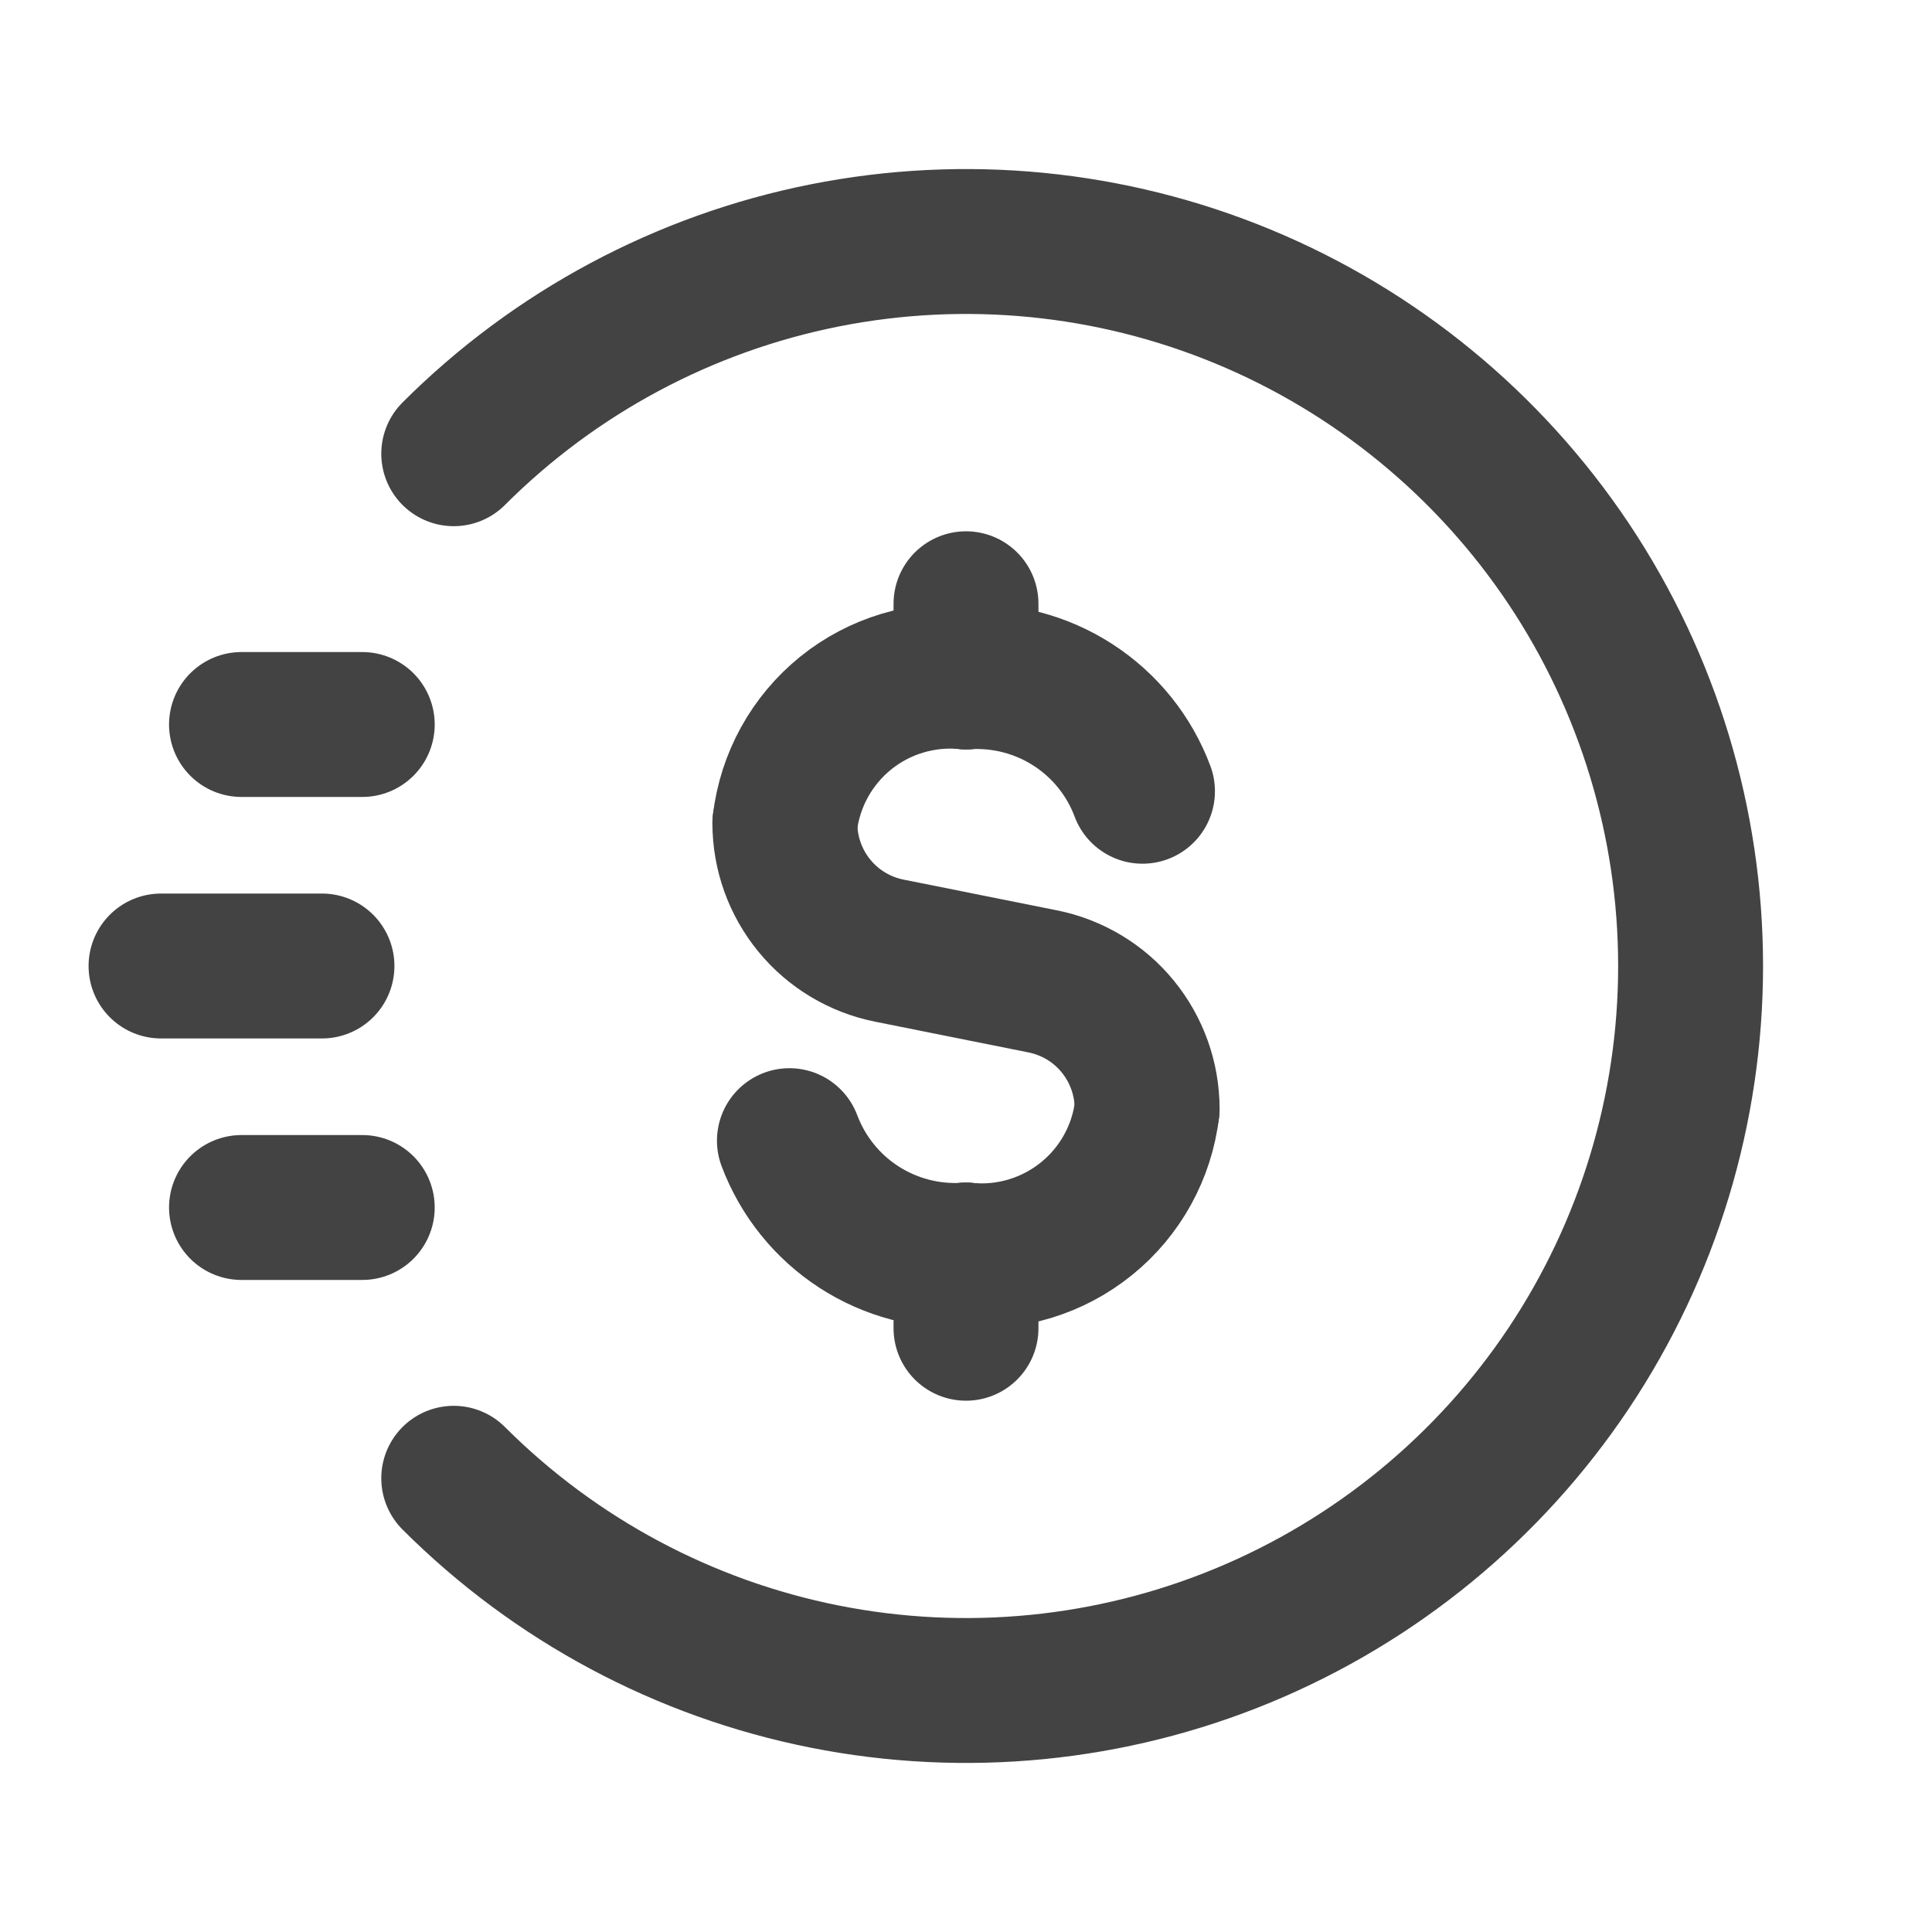
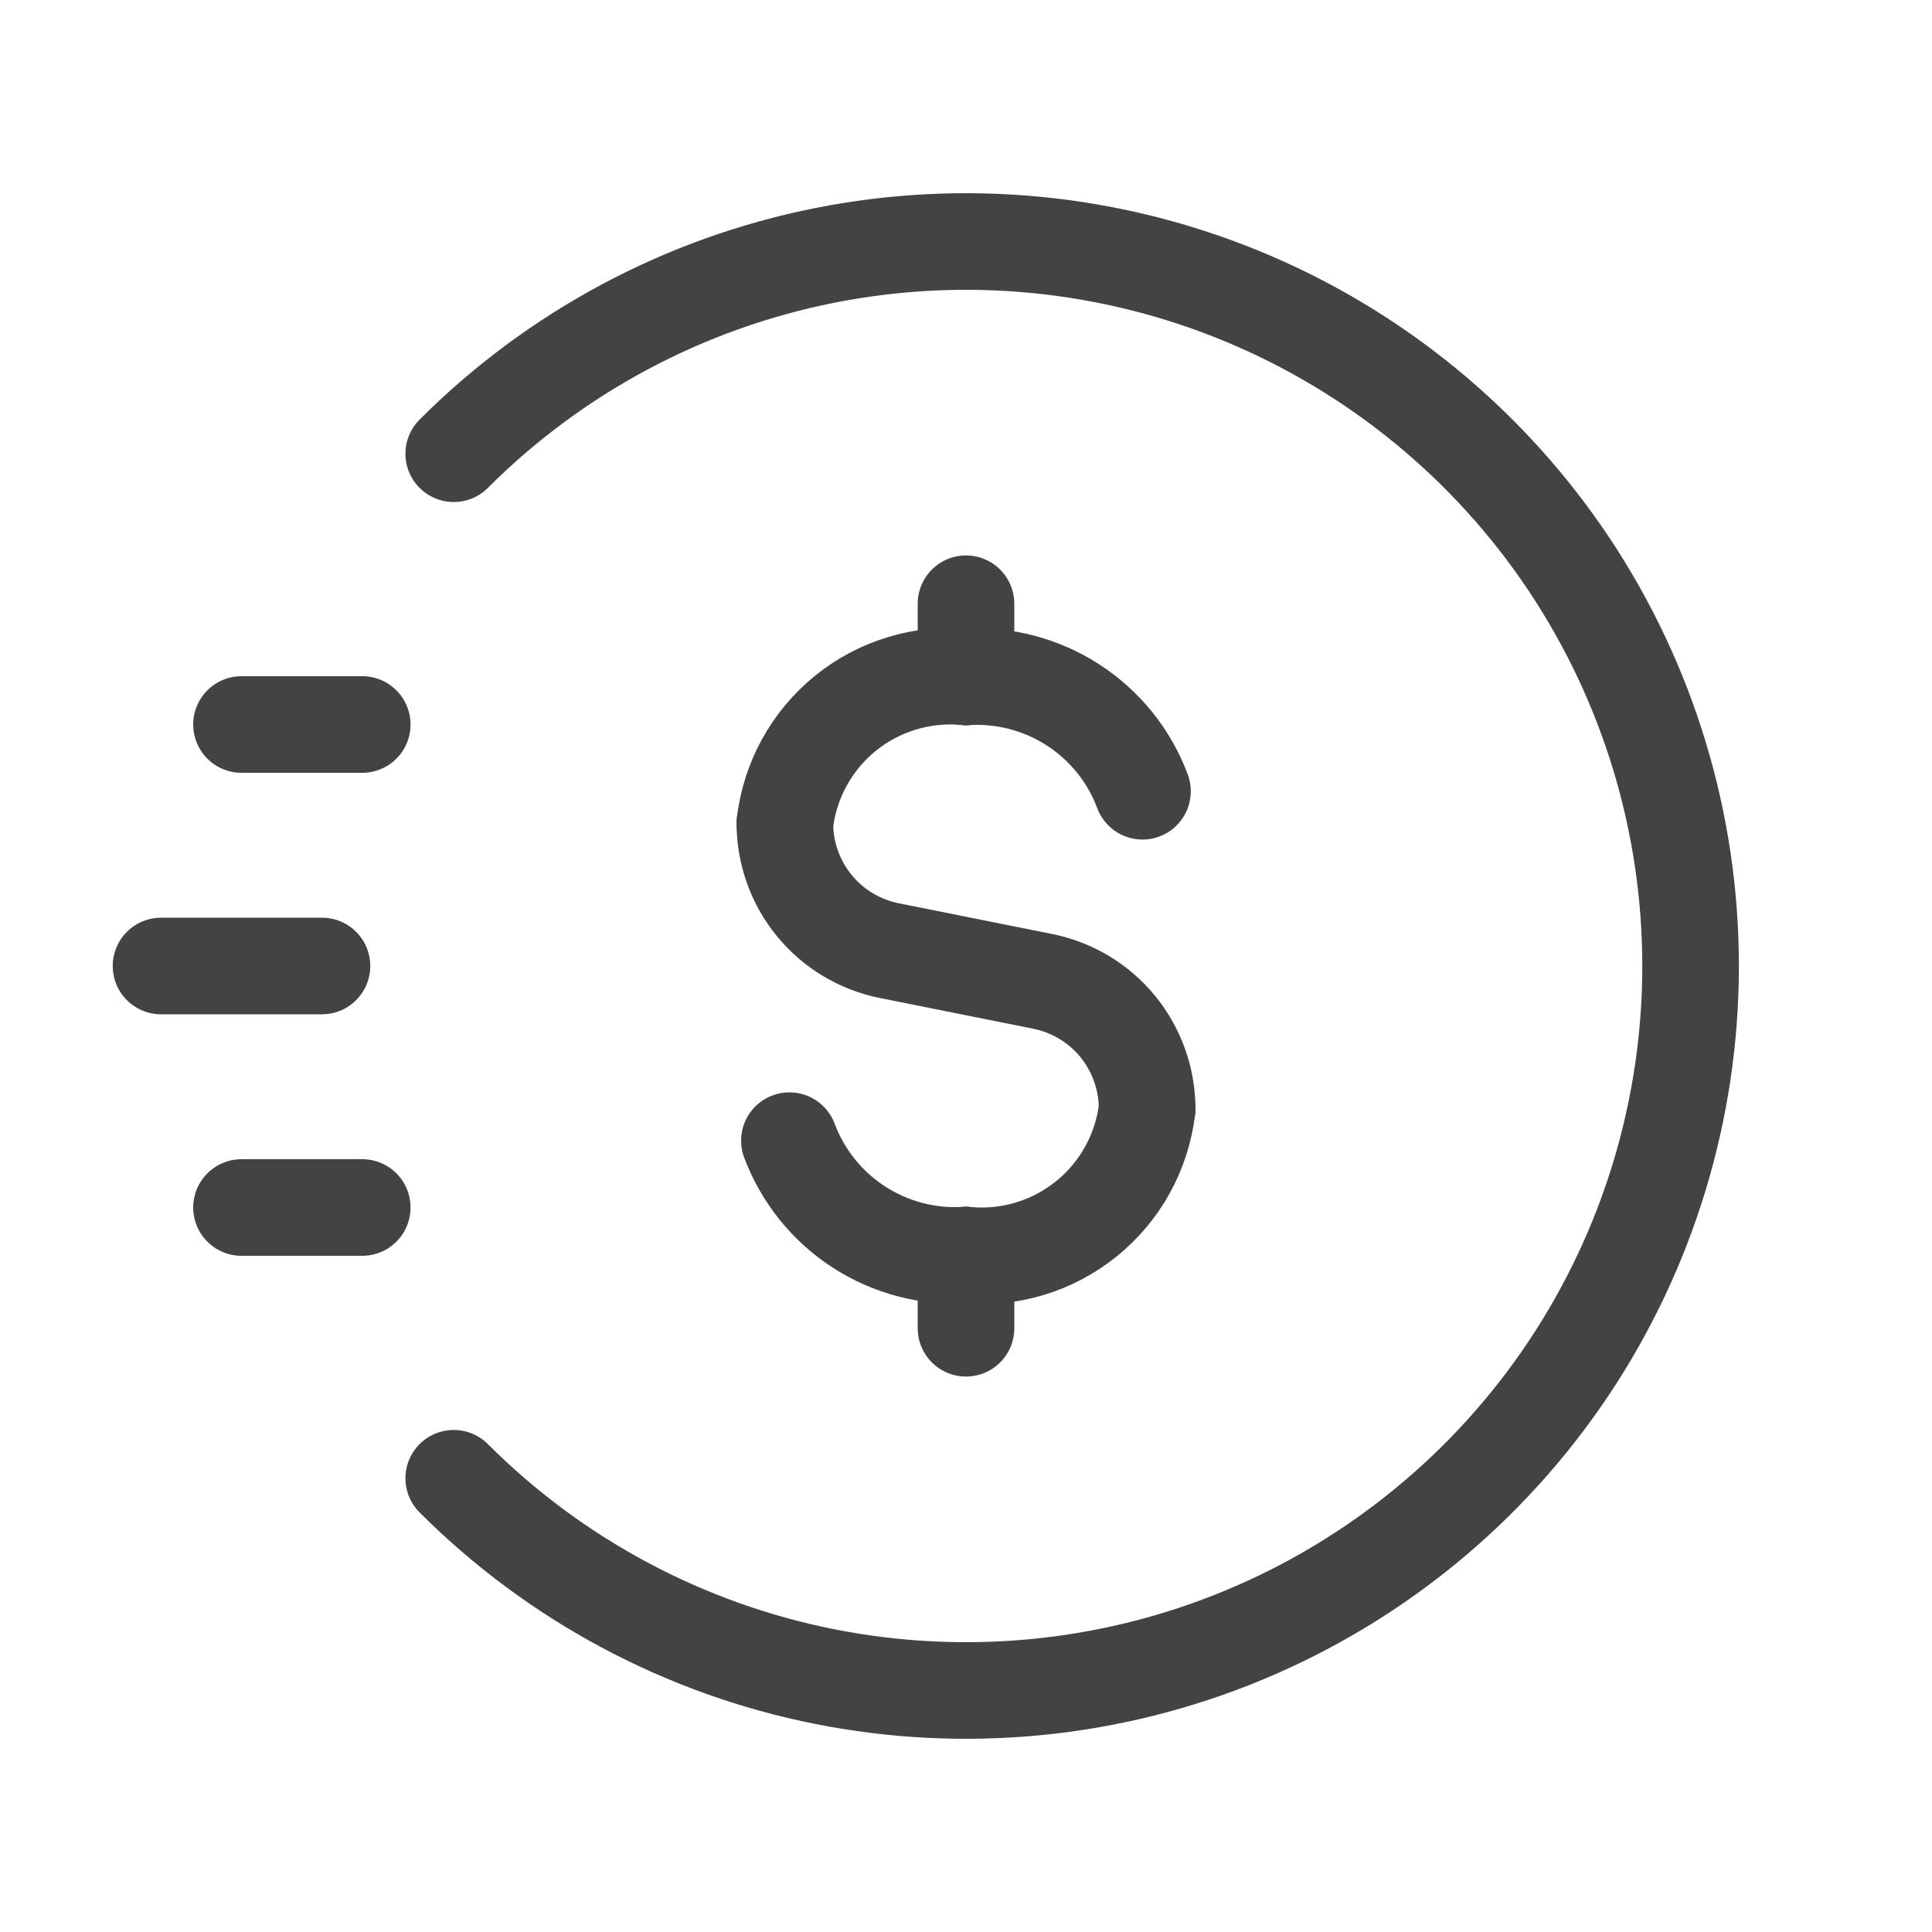
<svg xmlns="http://www.w3.org/2000/svg" width="20" height="20" viewBox="0 0 20 20" fill="none">
-   <path d="M3.75 7.5H2.5" stroke="#434343" stroke-width="1.5" stroke-linecap="round" stroke-linejoin="round" />
-   <path d="M3.75 12.5H2.5" stroke="#434343" stroke-width="1.5" stroke-linecap="round" stroke-linejoin="round" />
-   <path d="M3.333 10H1.667" stroke="#434343" stroke-width="1.5" stroke-linecap="round" stroke-linejoin="round" />
-   <path d="M4.697 4.697C5.746 3.648 7.083 2.933 8.537 2.644C9.992 2.355 11.5 2.503 12.871 3.071C14.241 3.639 15.412 4.6 16.237 5.833C17.061 7.067 17.501 8.517 17.501 10C17.501 11.483 17.061 12.933 16.237 14.167C15.412 15.4 14.241 16.361 12.871 16.929C11.5 17.497 9.992 17.645 8.537 17.356C7.083 17.067 5.746 16.352 4.697 15.303" stroke="#434343" stroke-width="1.5" stroke-linecap="round" stroke-linejoin="round" />
-   <path d="M10 6.25V7.007" stroke="#434343" stroke-width="1.5" stroke-linecap="round" stroke-linejoin="round" />
-   <path d="M8.125 8.522C8.178 8.075 8.403 7.666 8.754 7.382C9.104 7.099 9.552 6.965 10 7.007" stroke="#434343" stroke-width="1.5" stroke-linecap="round" stroke-linejoin="round" />
-   <path d="M10 13.75V12.993" stroke="#434343" stroke-width="1.5" stroke-linecap="round" stroke-linejoin="round" />
-   <path d="M11.875 11.478C11.822 11.925 11.597 12.334 11.246 12.617C10.896 12.9 10.448 13.035 10 12.993" stroke="#434343" stroke-width="1.5" stroke-linecap="round" stroke-linejoin="round" />
-   <path d="M11.827 8.191C11.69 7.824 11.438 7.511 11.109 7.298C10.78 7.085 10.391 6.983 10 7.007" stroke="#434343" stroke-width="1.5" stroke-linecap="round" stroke-linejoin="round" />
-   <path d="M8.172 11.808C8.31 12.175 8.562 12.489 8.891 12.702C9.22 12.915 9.608 13.017 10 12.993" stroke="#434343" stroke-width="1.5" stroke-linecap="round" stroke-linejoin="round" />
-   <path d="M8.125 8.522C8.125 8.833 8.233 9.135 8.43 9.375C8.627 9.616 8.902 9.78 9.206 9.841L10.793 10.159C11.098 10.22 11.373 10.384 11.57 10.625C11.767 10.866 11.875 11.167 11.875 11.478" stroke="#434343" stroke-width="1.5" stroke-linecap="round" stroke-linejoin="round" />
+   <path d="M3.75 7.5H2.5" stroke="#434343" strokeWidth="1.5" stroke-linecap="round" stroke-linejoin="round" />
+   <path d="M3.75 12.5H2.5" stroke="#434343" strokeWidth="1.5" stroke-linecap="round" stroke-linejoin="round" />
+   <path d="M3.333 10H1.667" stroke="#434343" strokeWidth="1.5" stroke-linecap="round" stroke-linejoin="round" />
+   <path d="M4.697 4.697C5.746 3.648 7.083 2.933 8.537 2.644C9.992 2.355 11.5 2.503 12.871 3.071C14.241 3.639 15.412 4.6 16.237 5.833C17.061 7.067 17.501 8.517 17.501 10C17.501 11.483 17.061 12.933 16.237 14.167C15.412 15.4 14.241 16.361 12.871 16.929C11.5 17.497 9.992 17.645 8.537 17.356C7.083 17.067 5.746 16.352 4.697 15.303" stroke="#434343" strokeWidth="1.5" stroke-linecap="round" stroke-linejoin="round" />
+   <path d="M10 6.25V7.007" stroke="#434343" strokeWidth="1.5" stroke-linecap="round" stroke-linejoin="round" />
+   <path d="M8.125 8.522C8.178 8.075 8.403 7.666 8.754 7.382C9.104 7.099 9.552 6.965 10 7.007" stroke="#434343" strokeWidth="1.5" stroke-linecap="round" stroke-linejoin="round" />
+   <path d="M10 13.75V12.993" stroke="#434343" strokeWidth="1.5" stroke-linecap="round" stroke-linejoin="round" />
+   <path d="M11.875 11.478C11.822 11.925 11.597 12.334 11.246 12.617C10.896 12.9 10.448 13.035 10 12.993" stroke="#434343" strokeWidth="1.5" stroke-linecap="round" stroke-linejoin="round" />
+   <path d="M11.827 8.191C11.69 7.824 11.438 7.511 11.109 7.298C10.78 7.085 10.391 6.983 10 7.007" stroke="#434343" strokeWidth="1.5" stroke-linecap="round" stroke-linejoin="round" />
+   <path d="M8.172 11.808C8.31 12.175 8.562 12.489 8.891 12.702C9.22 12.915 9.608 13.017 10 12.993" stroke="#434343" strokeWidth="1.5" stroke-linecap="round" stroke-linejoin="round" />
+   <path d="M8.125 8.522C8.125 8.833 8.233 9.135 8.43 9.375C8.627 9.616 8.902 9.78 9.206 9.841L10.793 10.159C11.098 10.22 11.373 10.384 11.57 10.625C11.767 10.866 11.875 11.167 11.875 11.478" stroke="#434343" strokeWidth="1.5" stroke-linecap="round" stroke-linejoin="round" />
</svg>
